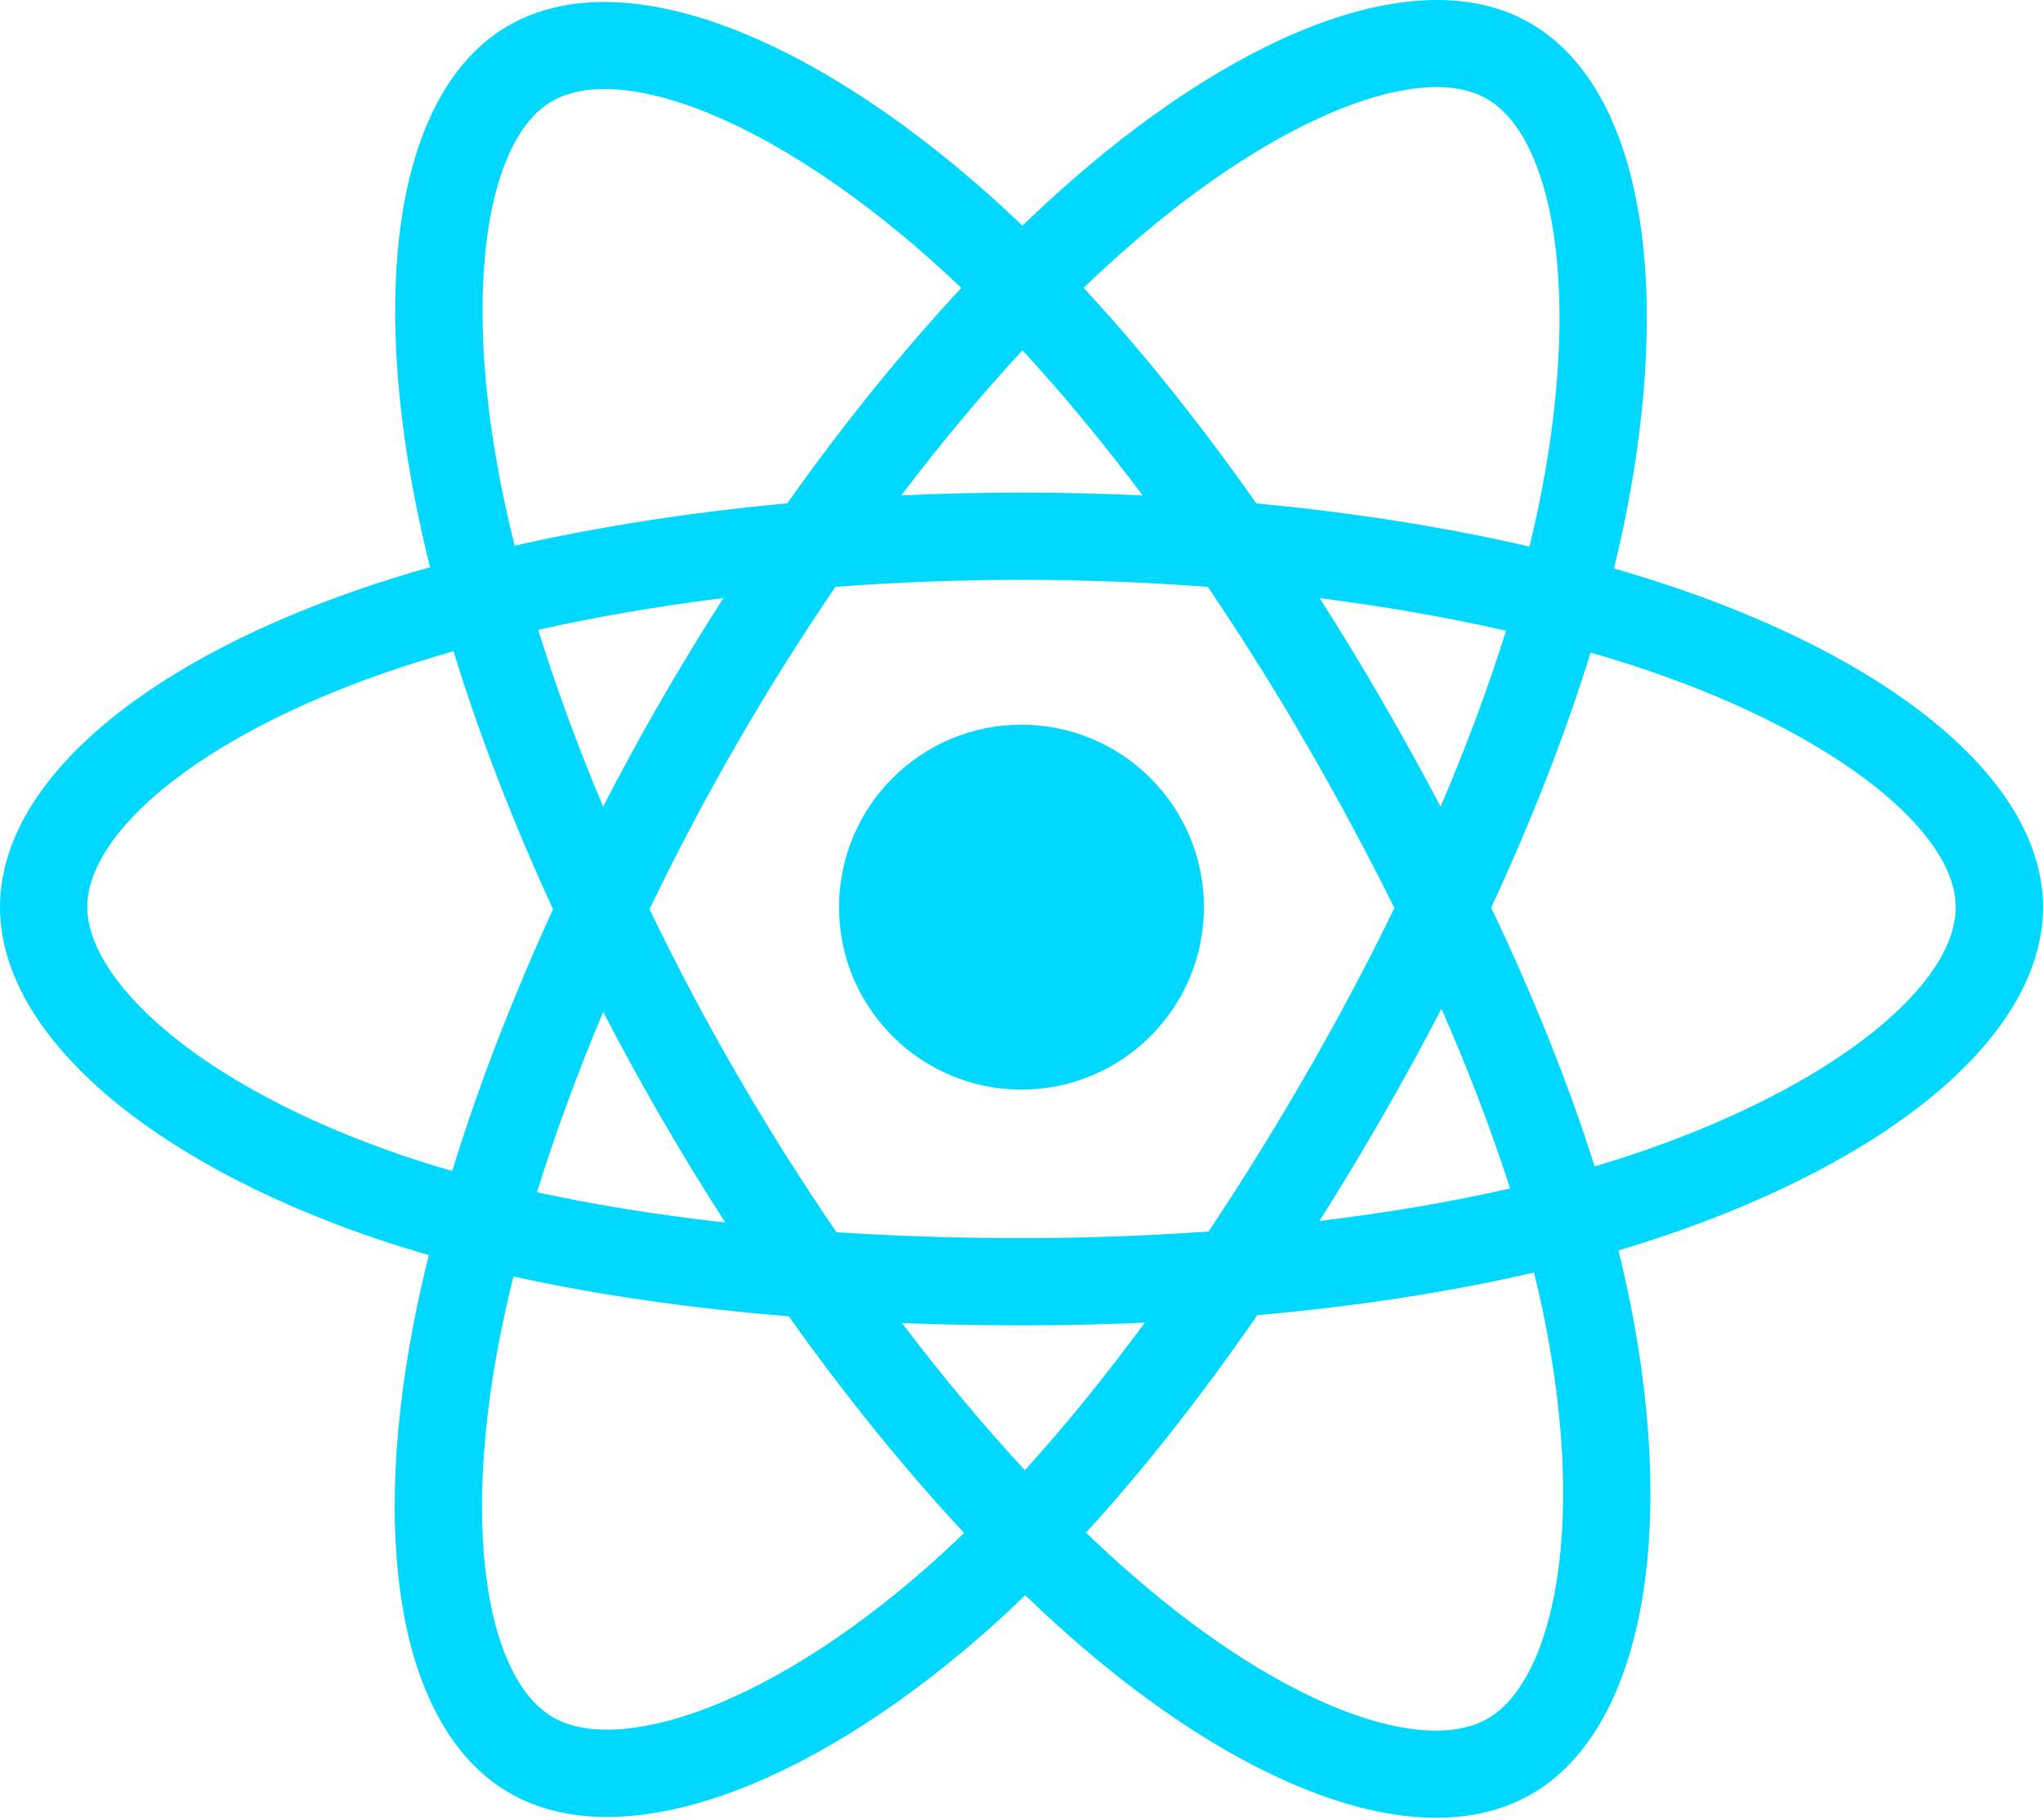
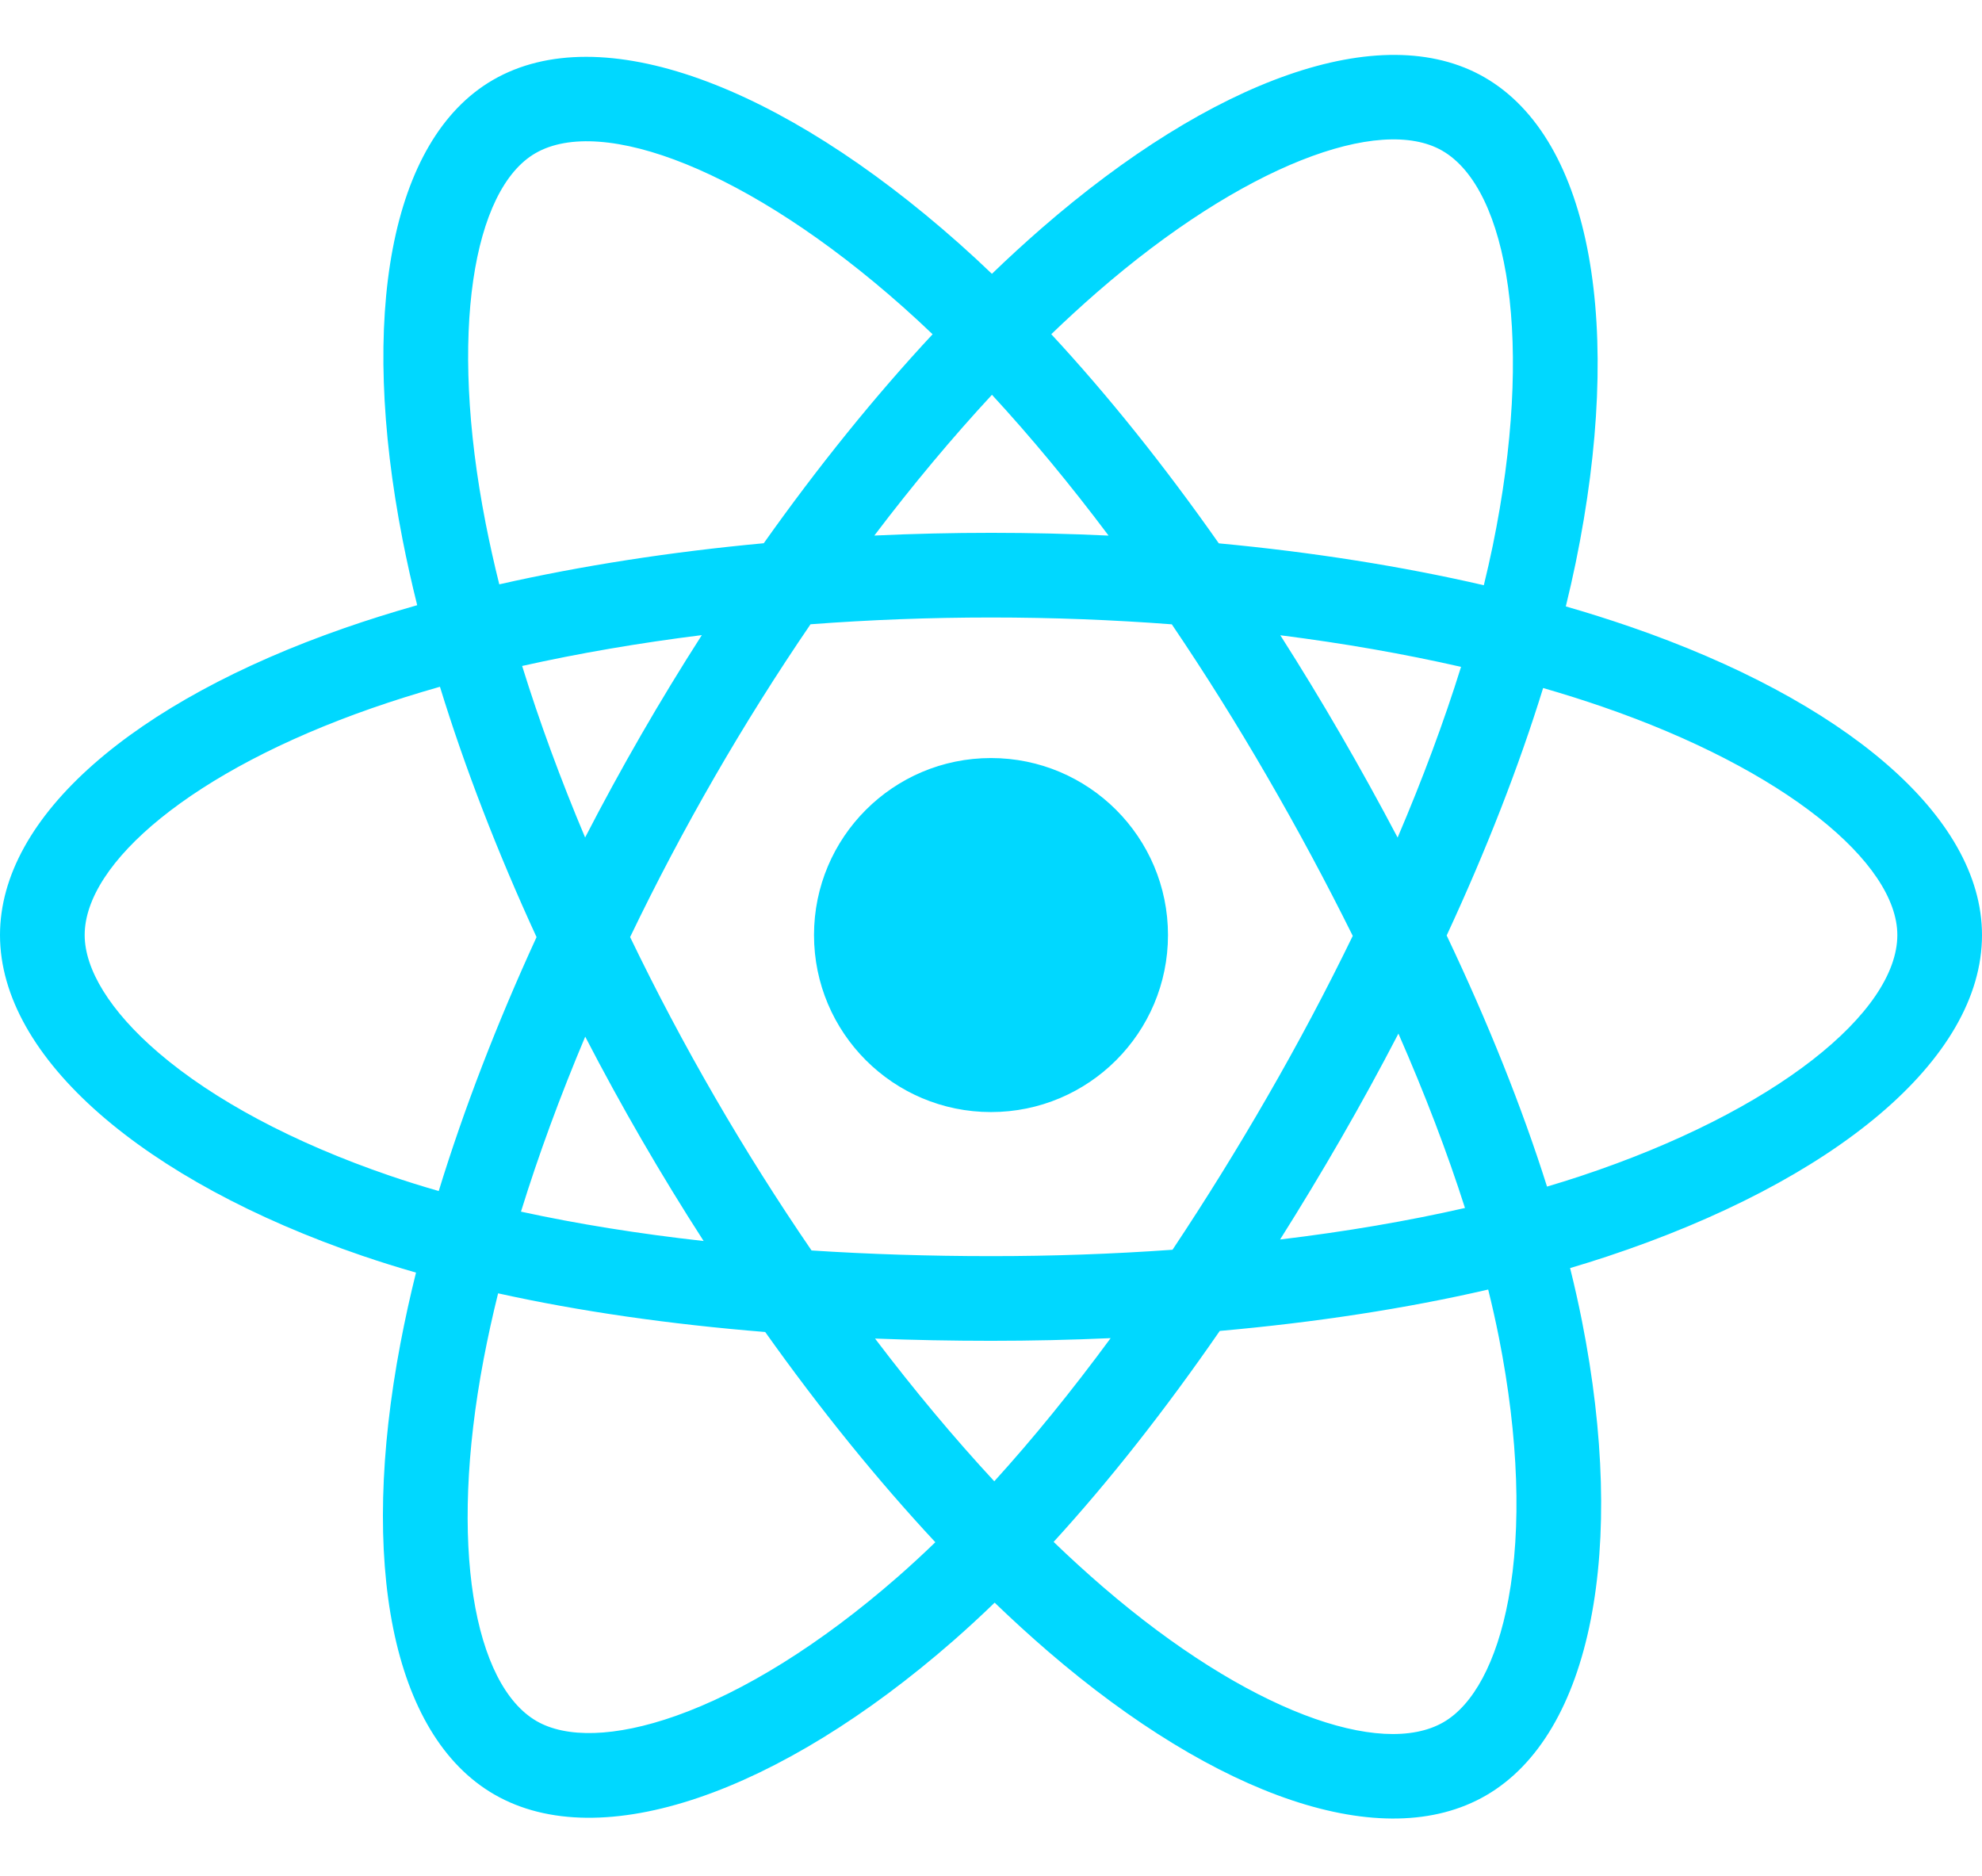
- <svg xmlns="http://www.w3.org/2000/svg" aria-hidden="true" role="img" class="iconify iconify--logos" width="35.93" height="32" preserveAspectRatio="xMidYMid meet" viewBox="0 0 256 228">
+ <svg xmlns="http://www.w3.org/2000/svg" aria-hidden="true" role="img" class="iconify iconify--logos" width="35.94" height="34" preserveAspectRatio="xMidYMid meet" viewBox="0 0 256 228">
  <path fill="#00D8FF" d="M210.483 73.824a171.49 171.49 0 0 0-8.24-2.597c.465-1.9.893-3.777 1.273-5.621c6.238-30.281 2.16-54.676-11.769-62.708c-13.355-7.7-35.196.329-57.254 19.526a171.23 171.23 0 0 0-6.375 5.848a155.866 155.866 0 0 0-4.241-3.917C100.759 3.829 77.587-4.822 63.673 3.233C50.33 10.957 46.379 33.89 51.995 62.588a170.974 170.974 0 0 0 1.892 8.48c-3.28.932-6.445 1.924-9.474 2.98C17.309 83.498 0 98.307 0 113.668c0 15.865 18.582 31.778 46.812 41.427a145.52 145.52 0 0 0 6.921 2.165a167.467 167.467 0 0 0-2.01 9.138c-5.354 28.2-1.173 50.591 12.134 58.266c13.744 7.926 36.812-.22 59.273-19.855a145.567 145.567 0 0 0 5.342-4.923a168.064 168.064 0 0 0 6.92 6.314c21.758 18.722 43.246 26.282 56.54 18.586c13.731-7.949 18.194-32.003 12.4-61.268a145.016 145.016 0 0 0-1.535-6.842c1.62-.48 3.21-.974 4.76-1.488c29.348-9.723 48.443-25.443 48.443-41.52c0-15.417-17.868-30.326-45.517-39.844Zm-6.365 70.984c-1.4.463-2.836.91-4.3 1.345c-3.24-10.257-7.612-21.163-12.963-32.432c5.106-11 9.31-21.767 12.459-31.957c2.619.758 5.16 1.557 7.61 2.4c23.69 8.156 38.14 20.213 38.14 29.504c0 9.896-15.606 22.743-40.946 31.14Zm-10.514 20.834c2.562 12.94 2.927 24.64 1.23 33.787c-1.524 8.219-4.59 13.698-8.382 15.893c-8.067 4.67-25.32-1.4-43.927-17.412a156.726 156.726 0 0 1-6.437-5.87c7.214-7.889 14.423-17.06 21.459-27.246c12.376-1.098 24.068-2.894 34.671-5.345a134.17 134.17 0 0 1 1.386 6.193ZM87.276 214.515c-7.882 2.783-14.16 2.863-17.955.675c-8.075-4.657-11.432-22.636-6.853-46.752a156.923 156.923 0 0 1 1.869-8.499c10.486 2.32 22.093 3.988 34.498 4.994c7.084 9.967 14.501 19.128 21.976 27.15a134.668 134.668 0 0 1-4.877 4.492c-9.933 8.682-19.886 14.842-28.658 17.94ZM50.35 144.747c-12.483-4.267-22.792-9.812-29.858-15.863c-6.35-5.437-9.555-10.836-9.555-15.216c0-9.322 13.897-21.212 37.076-29.293c2.813-.98 5.757-1.905 8.812-2.773c3.204 10.42 7.406 21.315 12.477 32.332c-5.137 11.18-9.399 22.249-12.634 32.792a134.718 134.718 0 0 1-6.318-1.979Zm12.378-84.26c-4.811-24.587-1.616-43.134 6.425-47.789c8.564-4.958 27.502 2.111 47.463 19.835a144.318 144.318 0 0 1 3.841 3.545c-7.438 7.987-14.787 17.08-21.808 26.988c-12.04 1.116-23.565 2.908-34.161 5.309a160.342 160.342 0 0 1-1.76-7.887Zm110.427 27.268a347.8 347.8 0 0 0-7.785-12.803c8.168 1.033 15.994 2.404 23.343 4.08c-2.206 7.072-4.956 14.465-8.193 22.045a381.151 381.151 0 0 0-7.365-13.322Zm-45.032-43.861c5.044 5.465 10.096 11.566 15.065 18.186a322.04 322.04 0 0 0-30.257-.006c4.974-6.559 10.069-12.652 15.192-18.18ZM82.802 87.83a323.167 323.167 0 0 0-7.227 13.238c-3.184-7.553-5.909-14.98-8.134-22.152c7.304-1.634 15.093-2.97 23.209-3.984a321.524 321.524 0 0 0-7.848 12.897Zm8.081 65.352c-8.385-.936-16.291-2.203-23.593-3.793c2.26-7.3 5.045-14.885 8.298-22.6a321.187 321.187 0 0 0 7.257 13.246c2.594 4.48 5.28 8.868 8.038 13.147Zm37.542 31.03c-5.184-5.592-10.354-11.779-15.403-18.433c4.902.192 9.899.29 14.978.29c5.218 0 10.376-.117 15.453-.343c-4.985 6.774-10.018 12.97-15.028 18.486Zm52.198-57.817c3.422 7.8 6.306 15.345 8.596 22.52c-7.422 1.694-15.436 3.058-23.88 4.071a382.417 382.417 0 0 0 7.859-13.026a347.403 347.403 0 0 0 7.425-13.565Zm-16.898 8.101a358.557 358.557 0 0 1-12.281 19.815a329.4 329.4 0 0 1-23.444.823c-7.967 0-15.716-.248-23.178-.732a310.202 310.202 0 0 1-12.513-19.846h.001a307.41 307.41 0 0 1-10.923-20.627a310.278 310.278 0 0 1 10.89-20.637l-.001.001a307.318 307.318 0 0 1 12.413-19.761c7.613-.576 15.42-.876 23.31-.876H128c7.926 0 15.743.303 23.354.883a329.357 329.357 0 0 1 12.335 19.695a358.489 358.489 0 0 1 11.036 20.54a329.472 329.472 0 0 1-11 20.722Zm22.56-122.124c8.572 4.944 11.906 24.881 6.52 51.026c-.344 1.668-.73 3.367-1.15 5.09c-10.622-2.452-22.155-4.275-34.23-5.408c-7.034-10.017-14.323-19.124-21.64-27.008a160.789 160.789 0 0 1 5.888-5.4c18.9-16.447 36.564-22.941 44.612-18.3ZM128 90.808c12.625 0 22.86 10.235 22.86 22.86s-10.235 22.86-22.86 22.86s-22.86-10.235-22.86-22.86s10.235-22.86 22.86-22.86Z" />
</svg>
